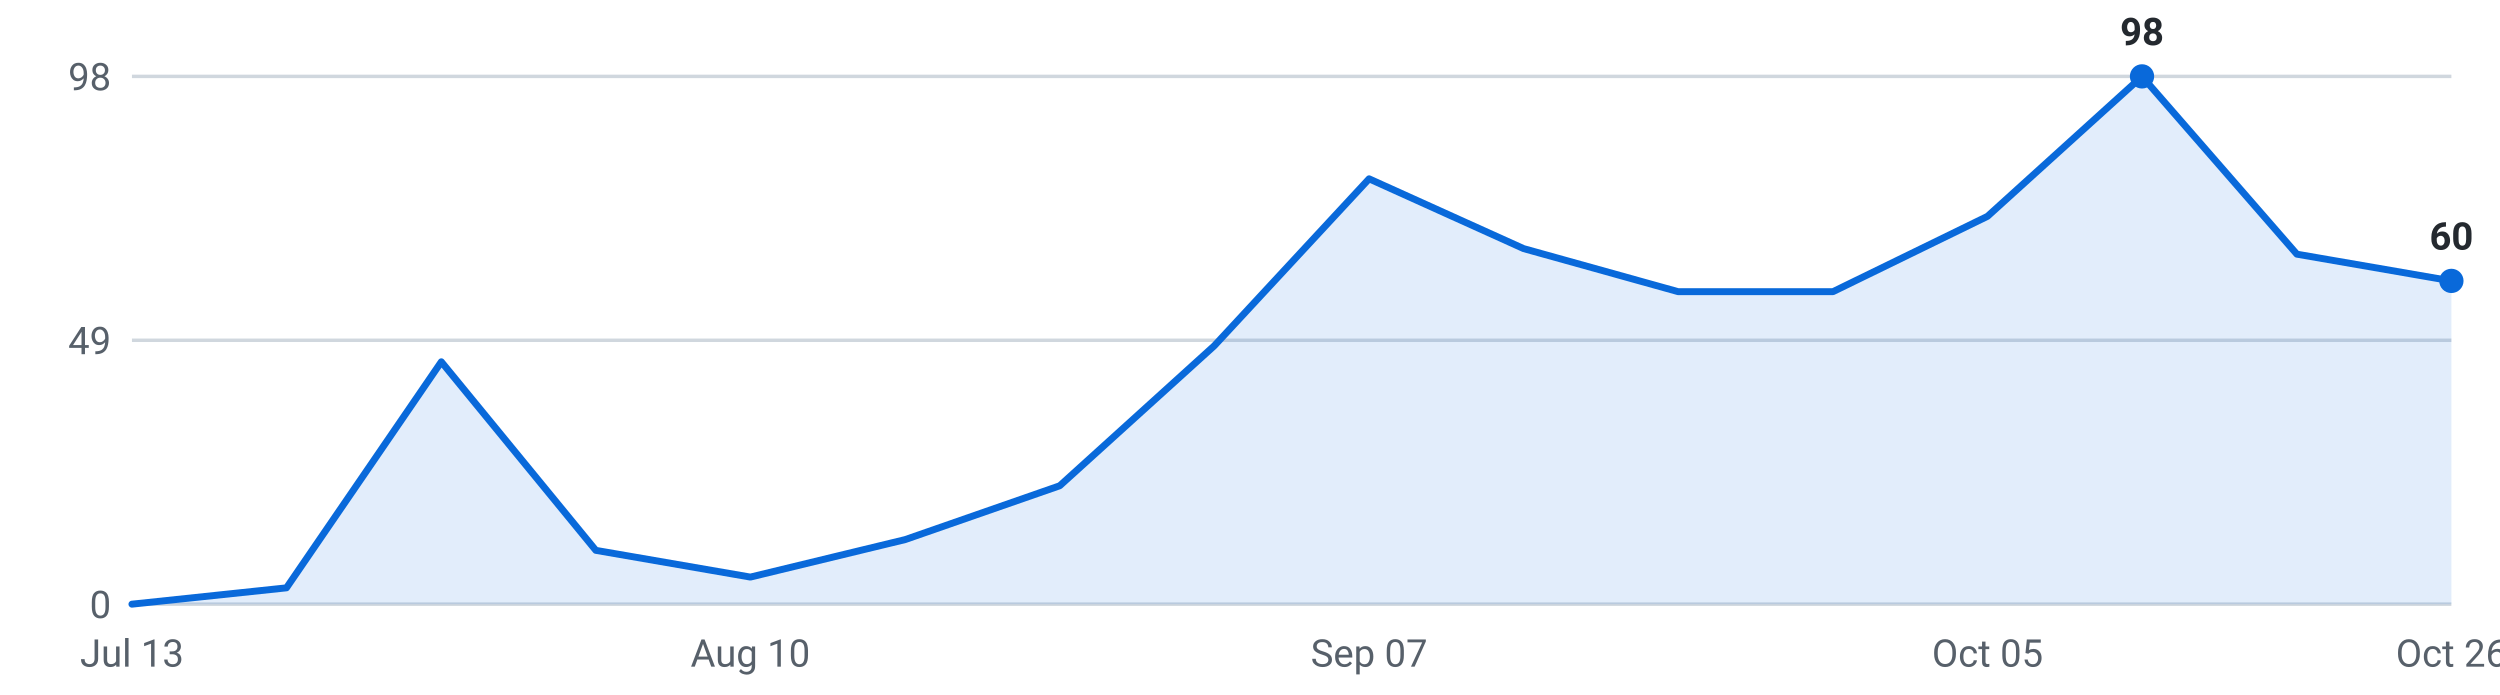
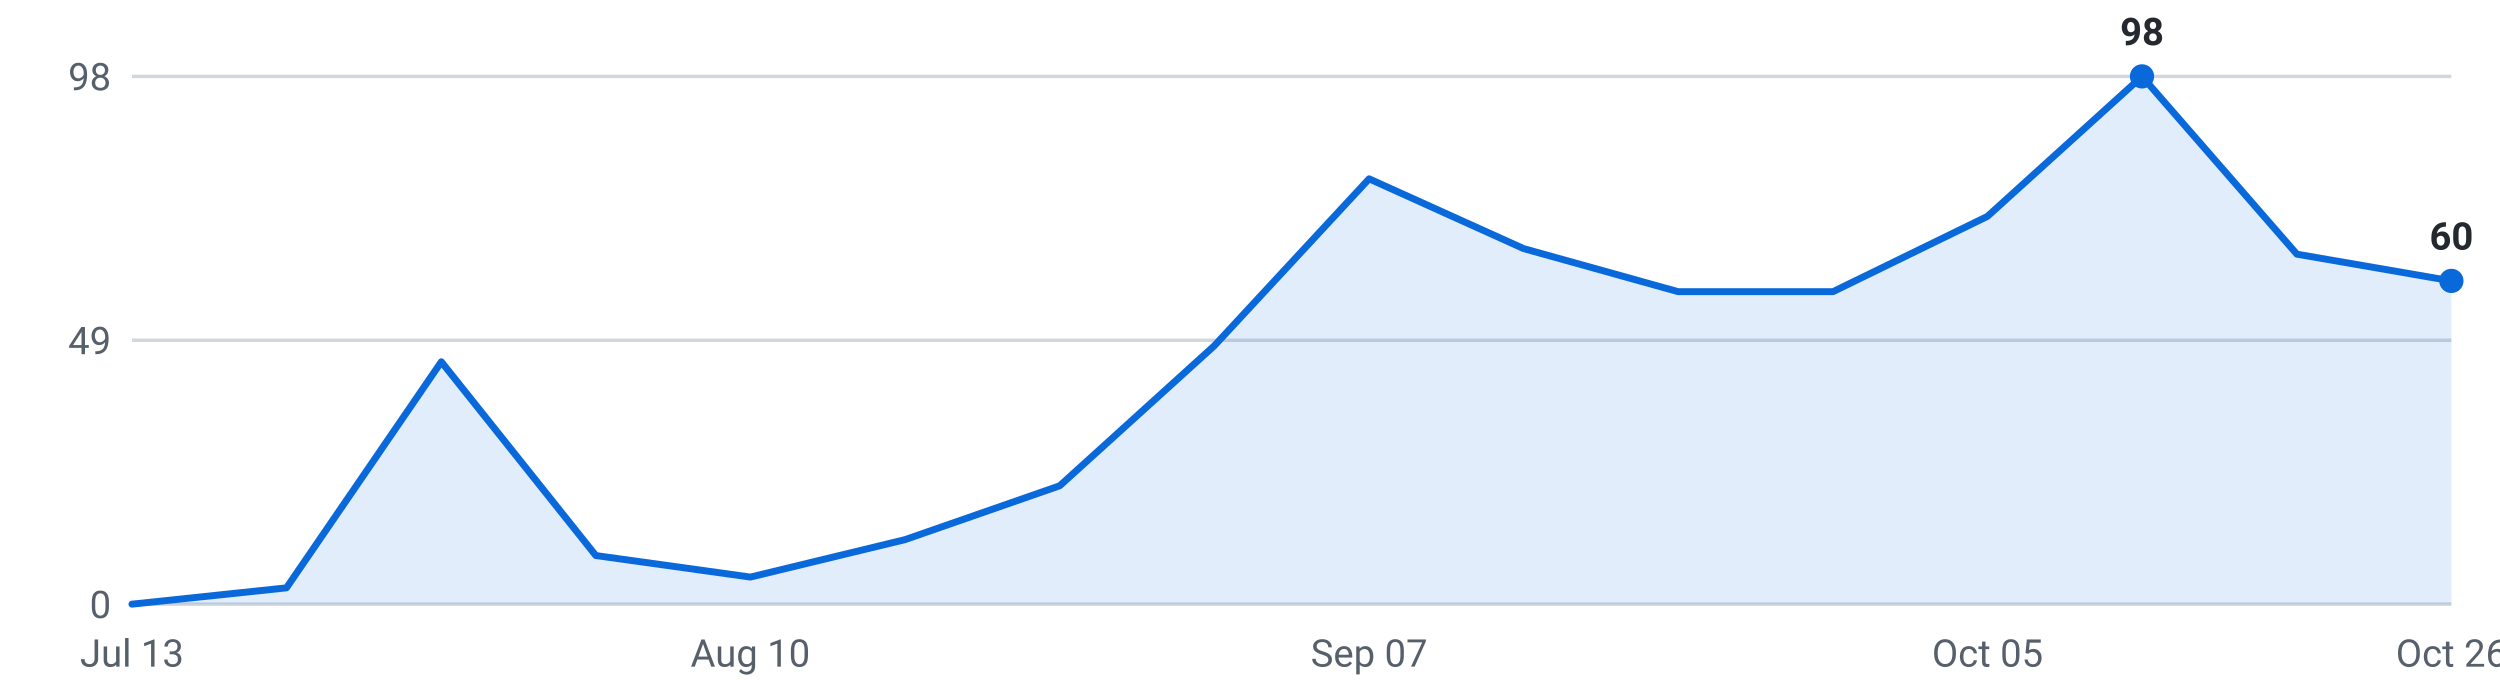
<svg xmlns="http://www.w3.org/2000/svg" viewBox="0 0 720 200" width="720" height="200" role="img" aria-label="Internships posted per week, last 16 weeks">
  <g font-family="-apple-system,Segoe UI,Roboto,sans-serif" font-size="11">
    <line x1="38" y1="174.0" x2="706" y2="174.0" stroke="#d0d7de" stroke-width="1" />
    <text x="32" y="178.0" text-anchor="end" fill="#57606a">0</text>
    <line x1="38" y1="98.0" x2="706" y2="98.0" stroke="#d0d7de" stroke-width="1" />
    <text x="32" y="102.0" text-anchor="end" fill="#57606a">49</text>
    <line x1="38" y1="22.0" x2="706" y2="22.0" stroke="#d0d7de" stroke-width="1" />
    <text x="32" y="26.0" text-anchor="end" fill="#57606a">98</text>
-     <path d="M38.0,174 L38.0,174.0 L82.5,169.3 L127.1,104.2 L171.6,158.5 L216.1,166.2 L260.7,155.4 L305.2,139.9 L349.7,99.6 L394.3,51.5 L438.8,71.6 L483.3,84.0 L527.9,84.0 L572.4,62.3 L616.9,22.0 L661.5,73.2 L706.0,80.9 L706.0,174 Z" fill="#0969da" fill-opacity="0.12" />
-     <polyline points="38.0,174.0 82.5,169.3 127.1,104.2 171.6,158.5 216.1,166.2 260.7,155.4 305.2,139.9 349.7,99.6 394.3,51.5 438.8,71.6 483.3,84.0 527.9,84.0 572.4,62.3 616.9,22.0 661.5,73.2 706.0,80.9" fill="none" stroke="#0969da" stroke-width="2" stroke-linejoin="round" stroke-linecap="round" />
+     <path d="M38.0,174 L38.0,174.0 L82.5,169.3 L127.1,104.2 L171.6,160.0 L216.1,166.2 L260.7,155.4 L305.2,139.9 L349.7,99.6 L394.3,51.5 L438.8,71.6 L483.3,84.0 L527.9,84.0 L572.4,62.3 L616.9,22.0 L661.5,73.2 L706.0,80.9 L706.0,174 Z" fill="#0969da" fill-opacity="0.12" />
+     <polyline points="38.0,174.0 82.5,169.3 127.1,104.2 171.6,160.0 216.1,166.2 260.7,155.4 305.2,139.9 349.7,99.6 394.3,51.5 438.8,71.6 483.3,84.0 527.9,84.0 572.4,62.3 616.9,22.0 661.5,73.2 706.0,80.9" fill="none" stroke="#0969da" stroke-width="2" stroke-linejoin="round" stroke-linecap="round" />
    <circle cx="616.9" cy="22.0" r="3.5" fill="#0969da" />
    <text x="616.9" y="13.0" text-anchor="middle" fill="#24292f" font-weight="600">98</text>
    <circle cx="706.0" cy="80.9" r="3.5" fill="#0969da" />
    <text x="706.0" y="71.9" text-anchor="middle" fill="#24292f" font-weight="600">60</text>
    <text x="38.0" y="192" text-anchor="middle" fill="#57606a">Jul 13</text>
    <text x="216.1" y="192" text-anchor="middle" fill="#57606a">Aug 10</text>
    <text x="394.3" y="192" text-anchor="middle" fill="#57606a">Sep 07</text>
    <text x="572.4" y="192" text-anchor="middle" fill="#57606a">Oct 05</text>
    <text x="706.0" y="192" text-anchor="middle" fill="#57606a">Oct 26</text>
  </g>
</svg>
